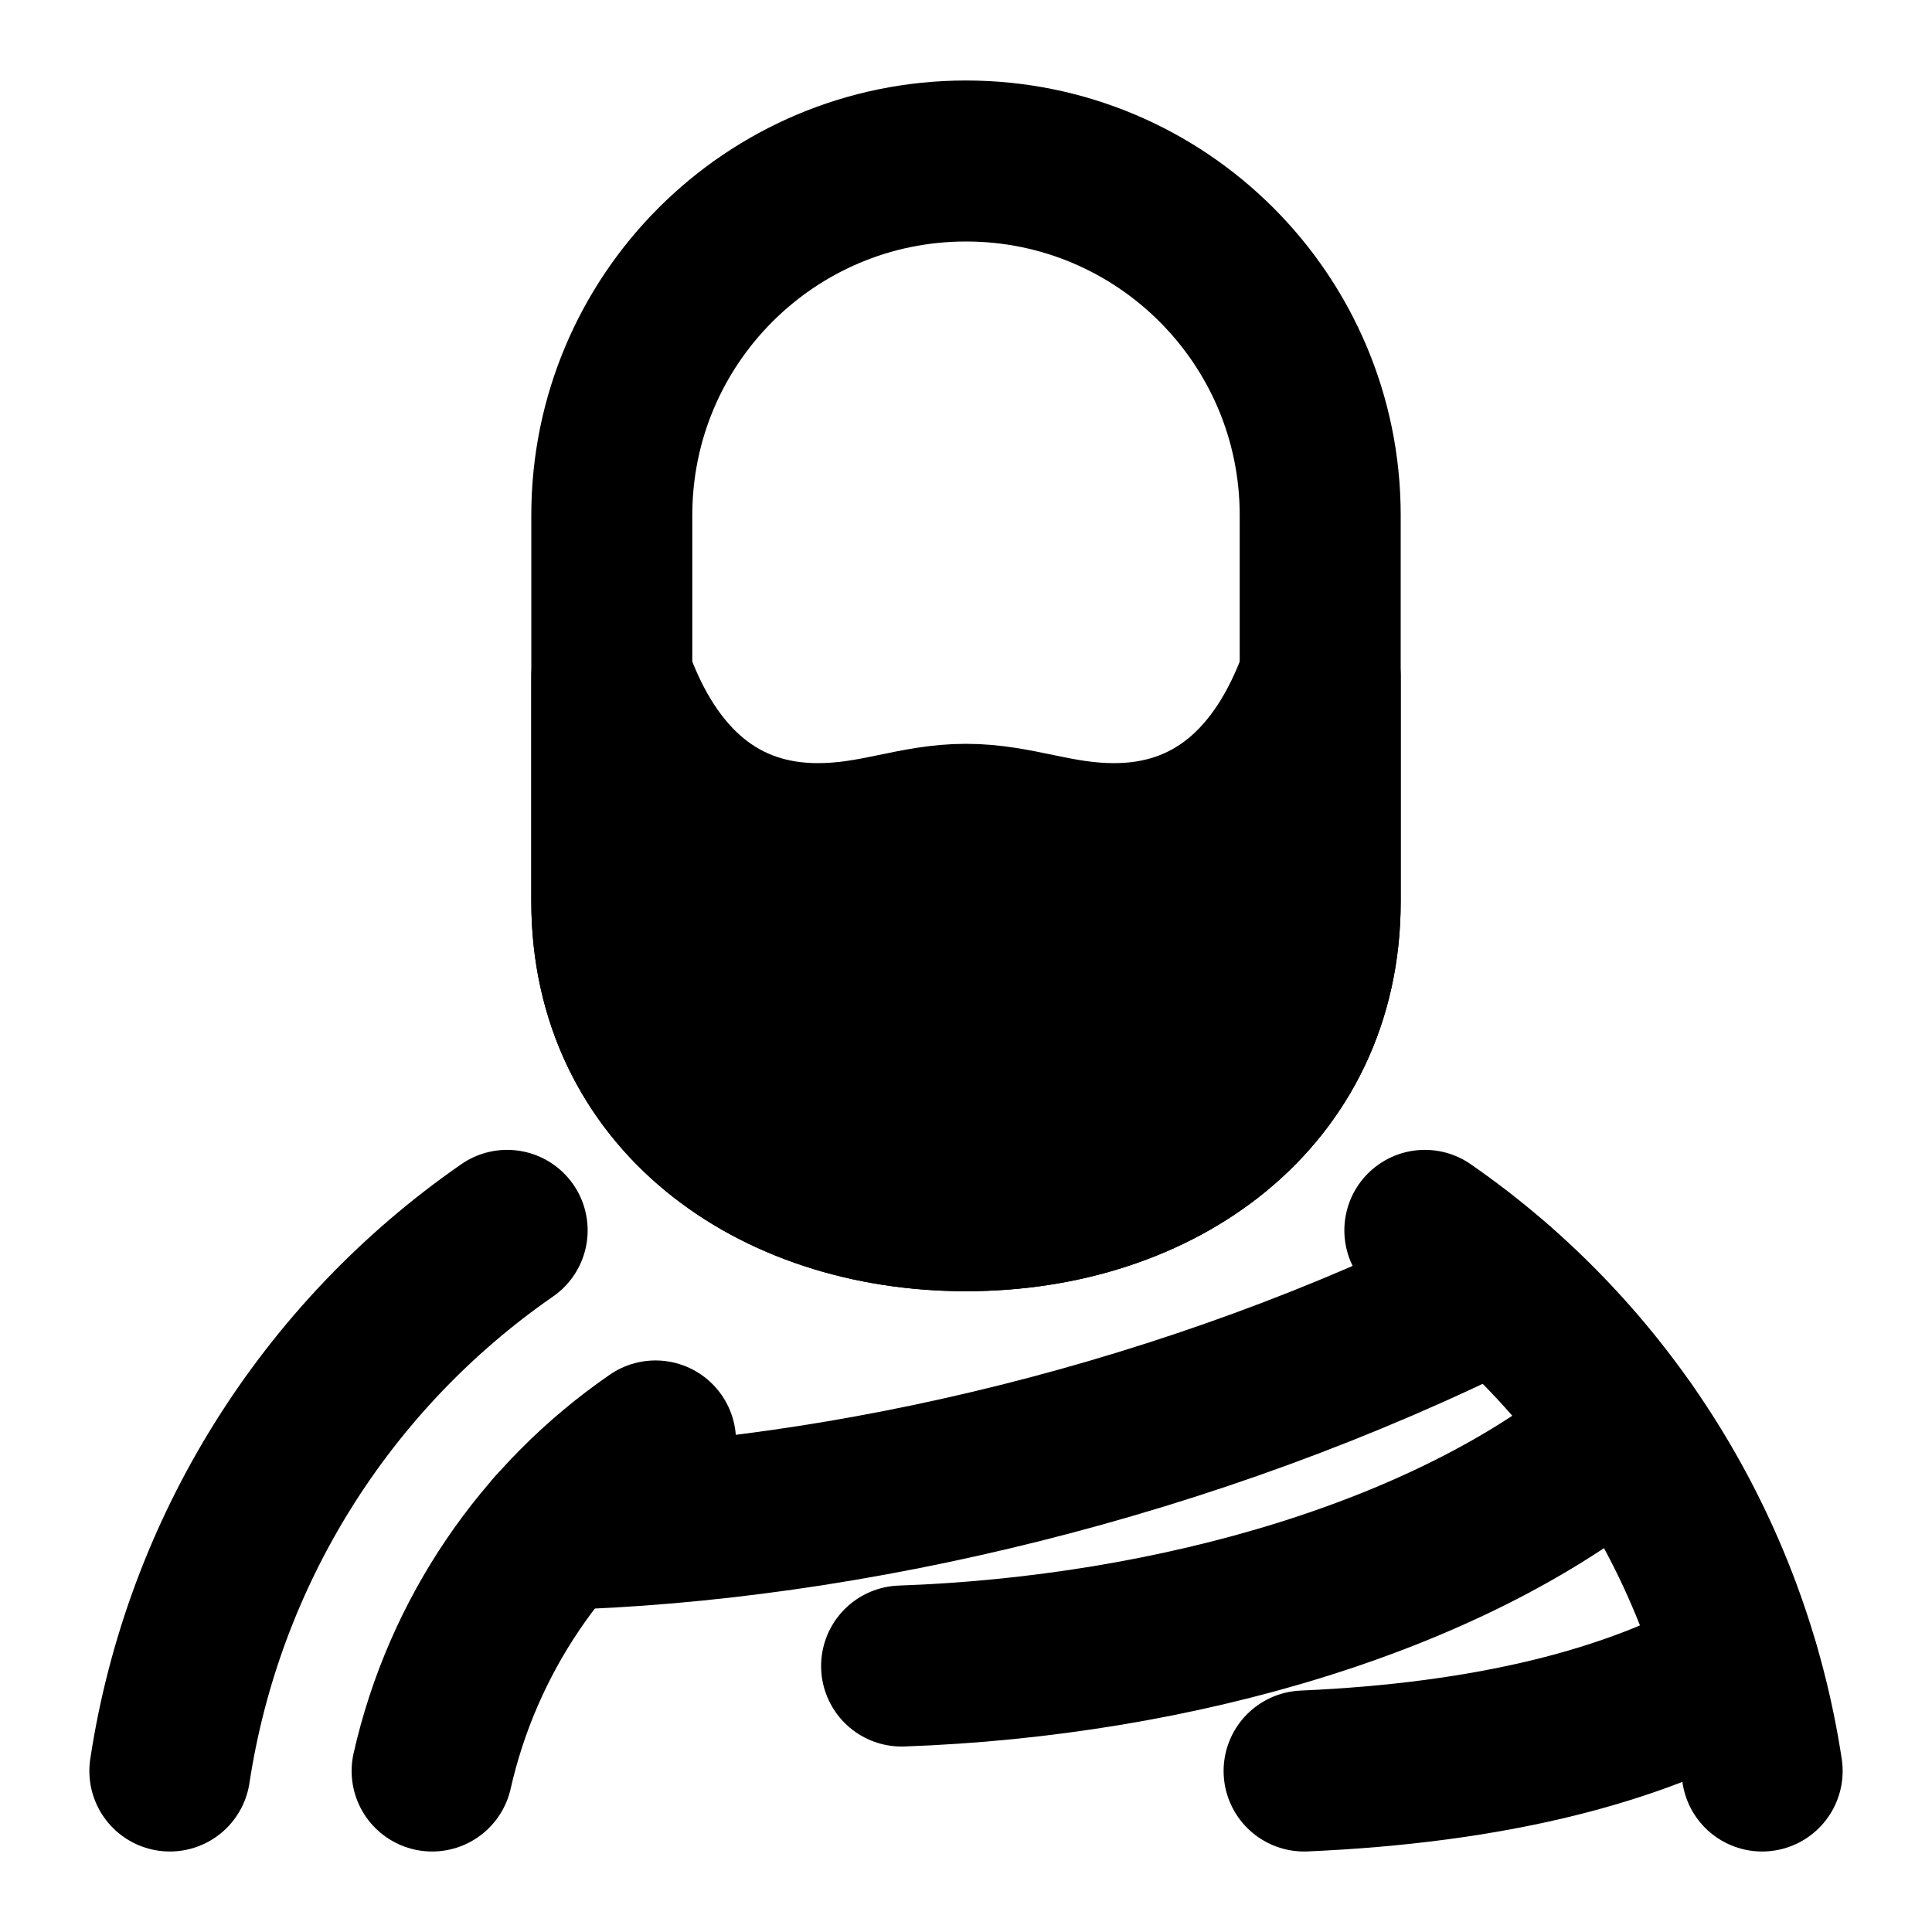
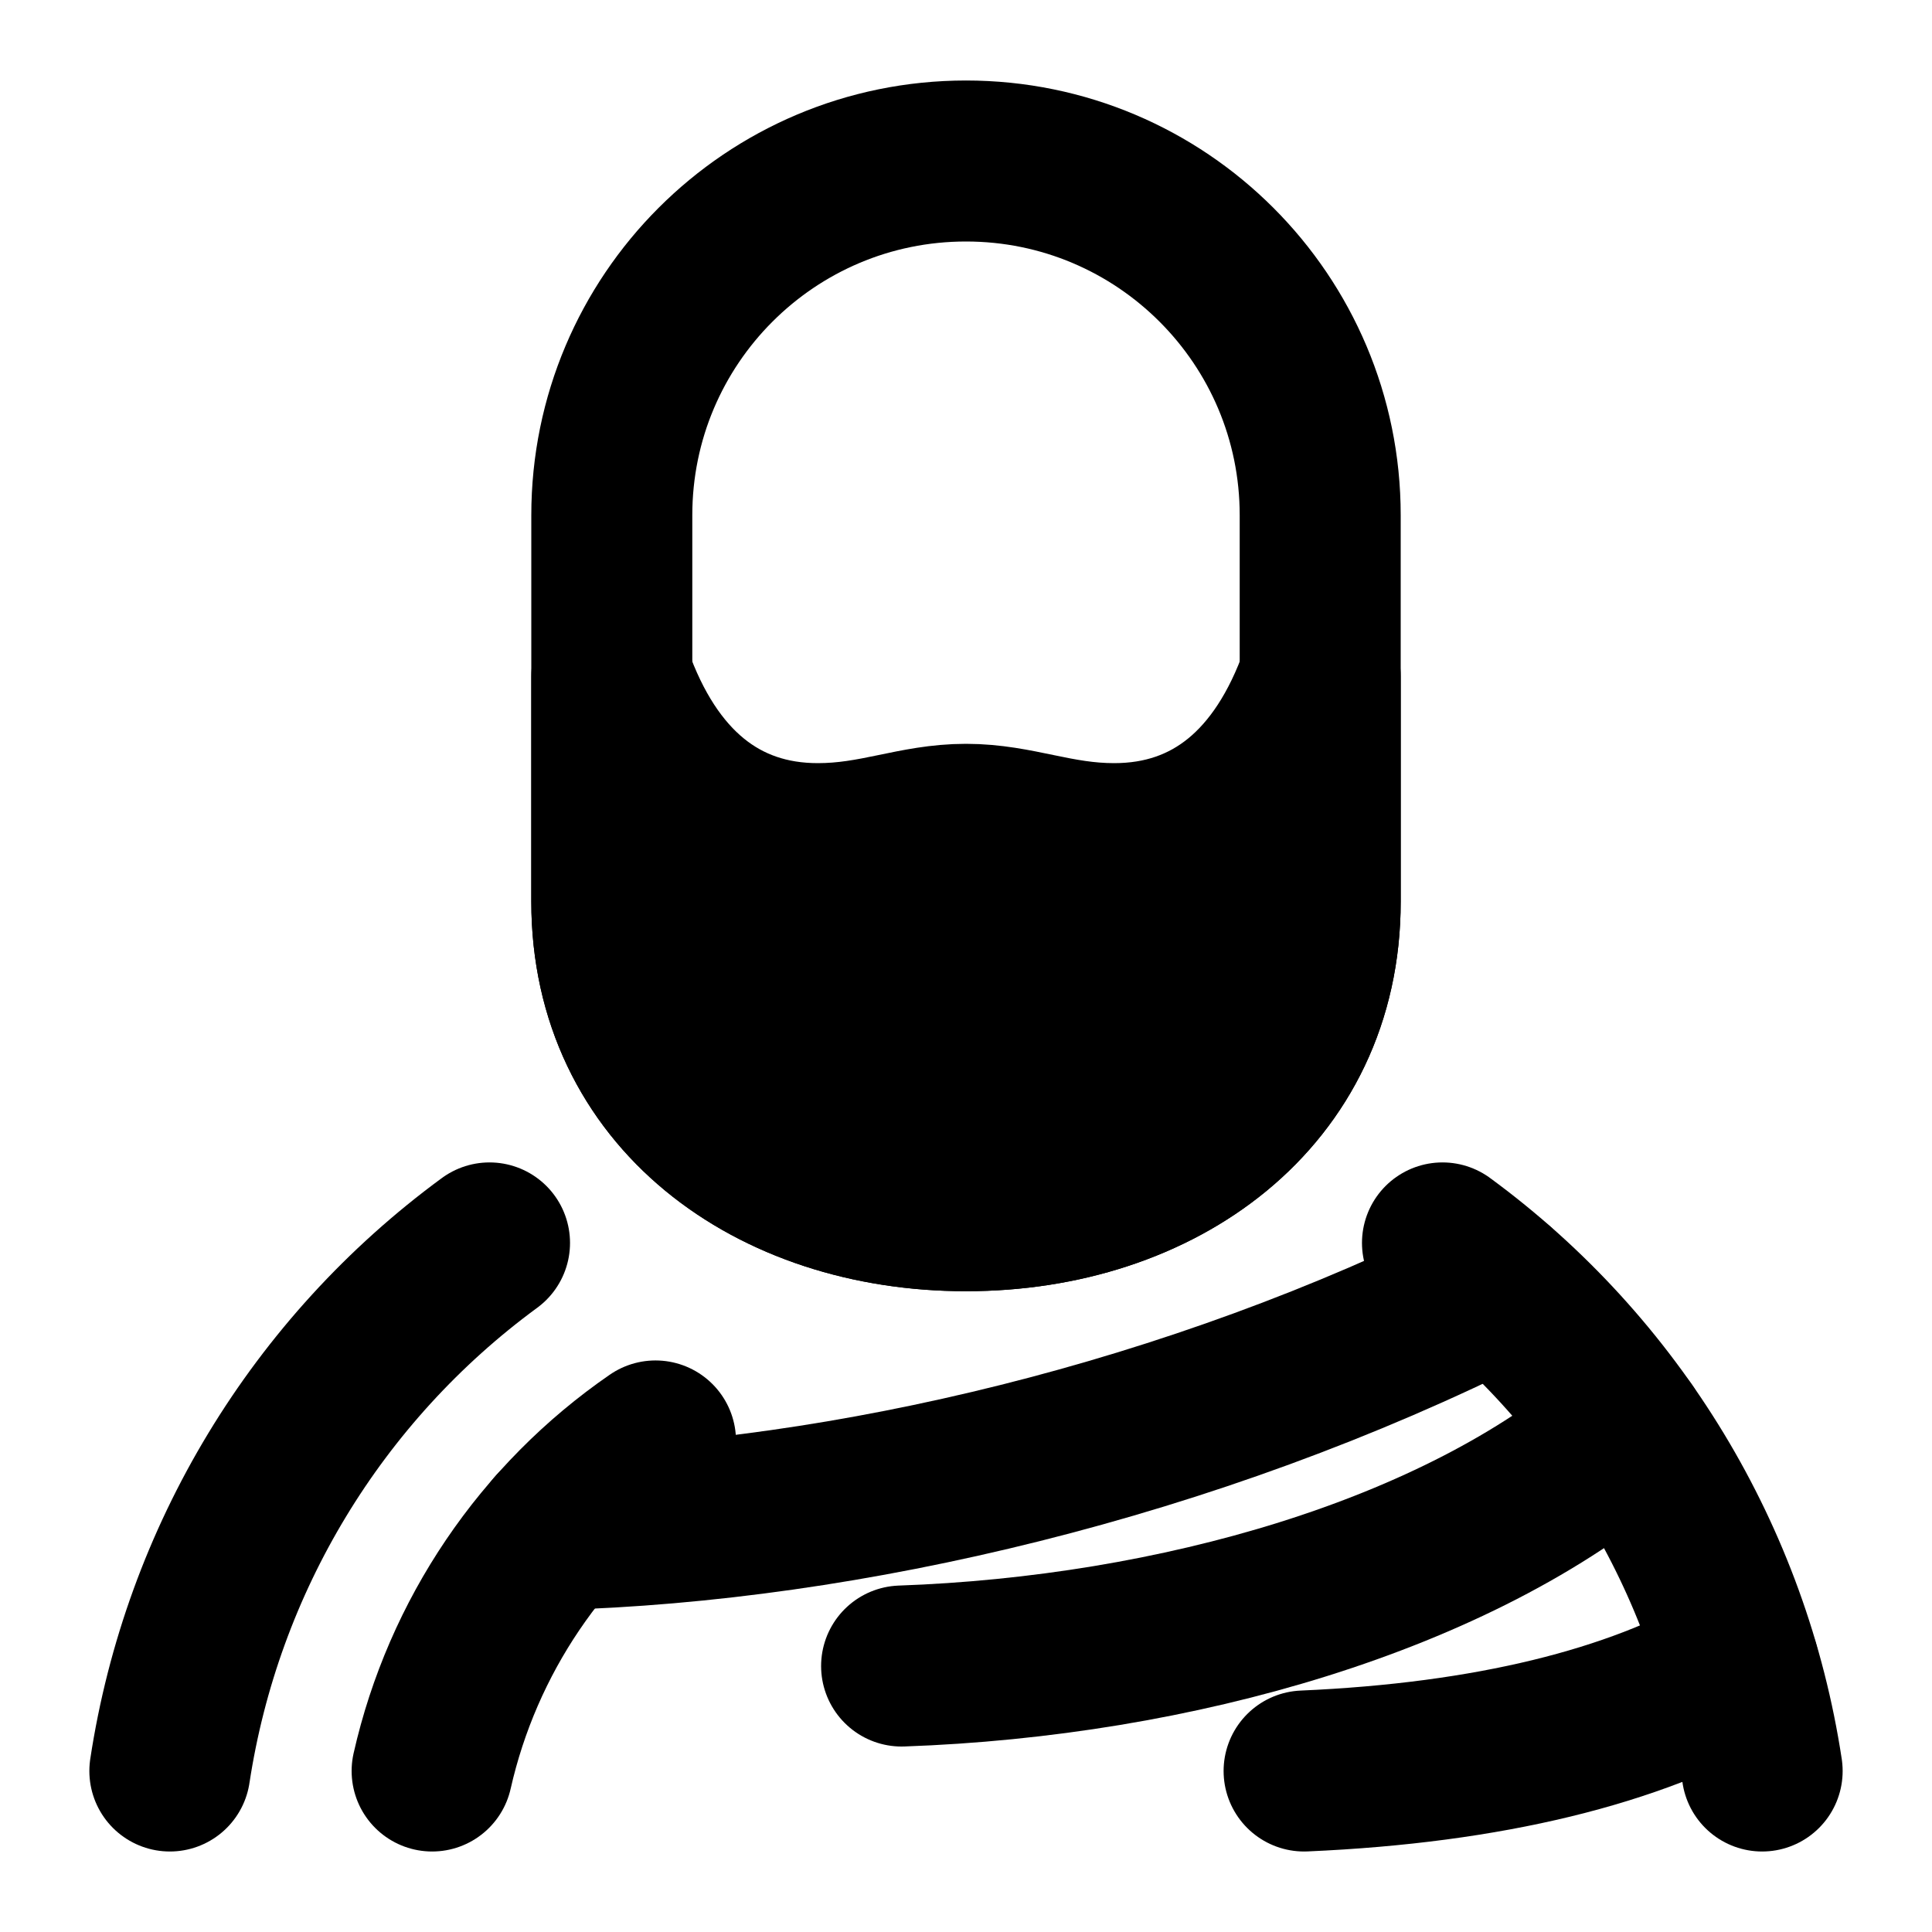
<svg xmlns="http://www.w3.org/2000/svg" width="24" height="24" viewBox="0 0 24 24" fill="none" stroke="currentColor" stroke-width="2" stroke-linecap="round" stroke-linejoin="round">
  <path d="M7.6 8.4V6.4a4.4 4.4 0 0 1 8.8 0v4.8c0 2.4-2 3.84-4.4 3.84S7.6 13.6 7.6 11.2Z" />
  <path d="M7.6 8.4c.48 1.36 1.36 2.08 2.56 2.08c.72 0 1.2-.24 1.84-.24s1.12 .24 1.84 .24c1.2 0 2.08-.72 2.56-2.08v2.8c0 2.4-2 3.84-4.4 3.84S7.6 13.6 7.6 11.2Z" fill="currentColor" />
-   <path d="M2.11 22A10 10 0 0 1 6.3 15.284" />
-   <path d="M21.89 22A10 10 0 0 0 17.7 15.284" />
+   <path d="M2.11 22A10 10 0 0 1 6.081 15.44" />
+   <path d="M21.89 22A10 10 0 0 0 17.919 15.44" />
  <path d="M5.368 22A6.8 6.8 0 0 1 8.143 17.9" />
  <path d="M6.902 19C10.5 18.9 14.8 17.9 18.6 15.99" />
  <path d="M20.2 17.776c-2.1 1.8-5.6 2.8-9 2.92" />
  <path d="M21.6 20.7c-1.3.75-3.1 1.2-5.4 1.3" />
</svg>
